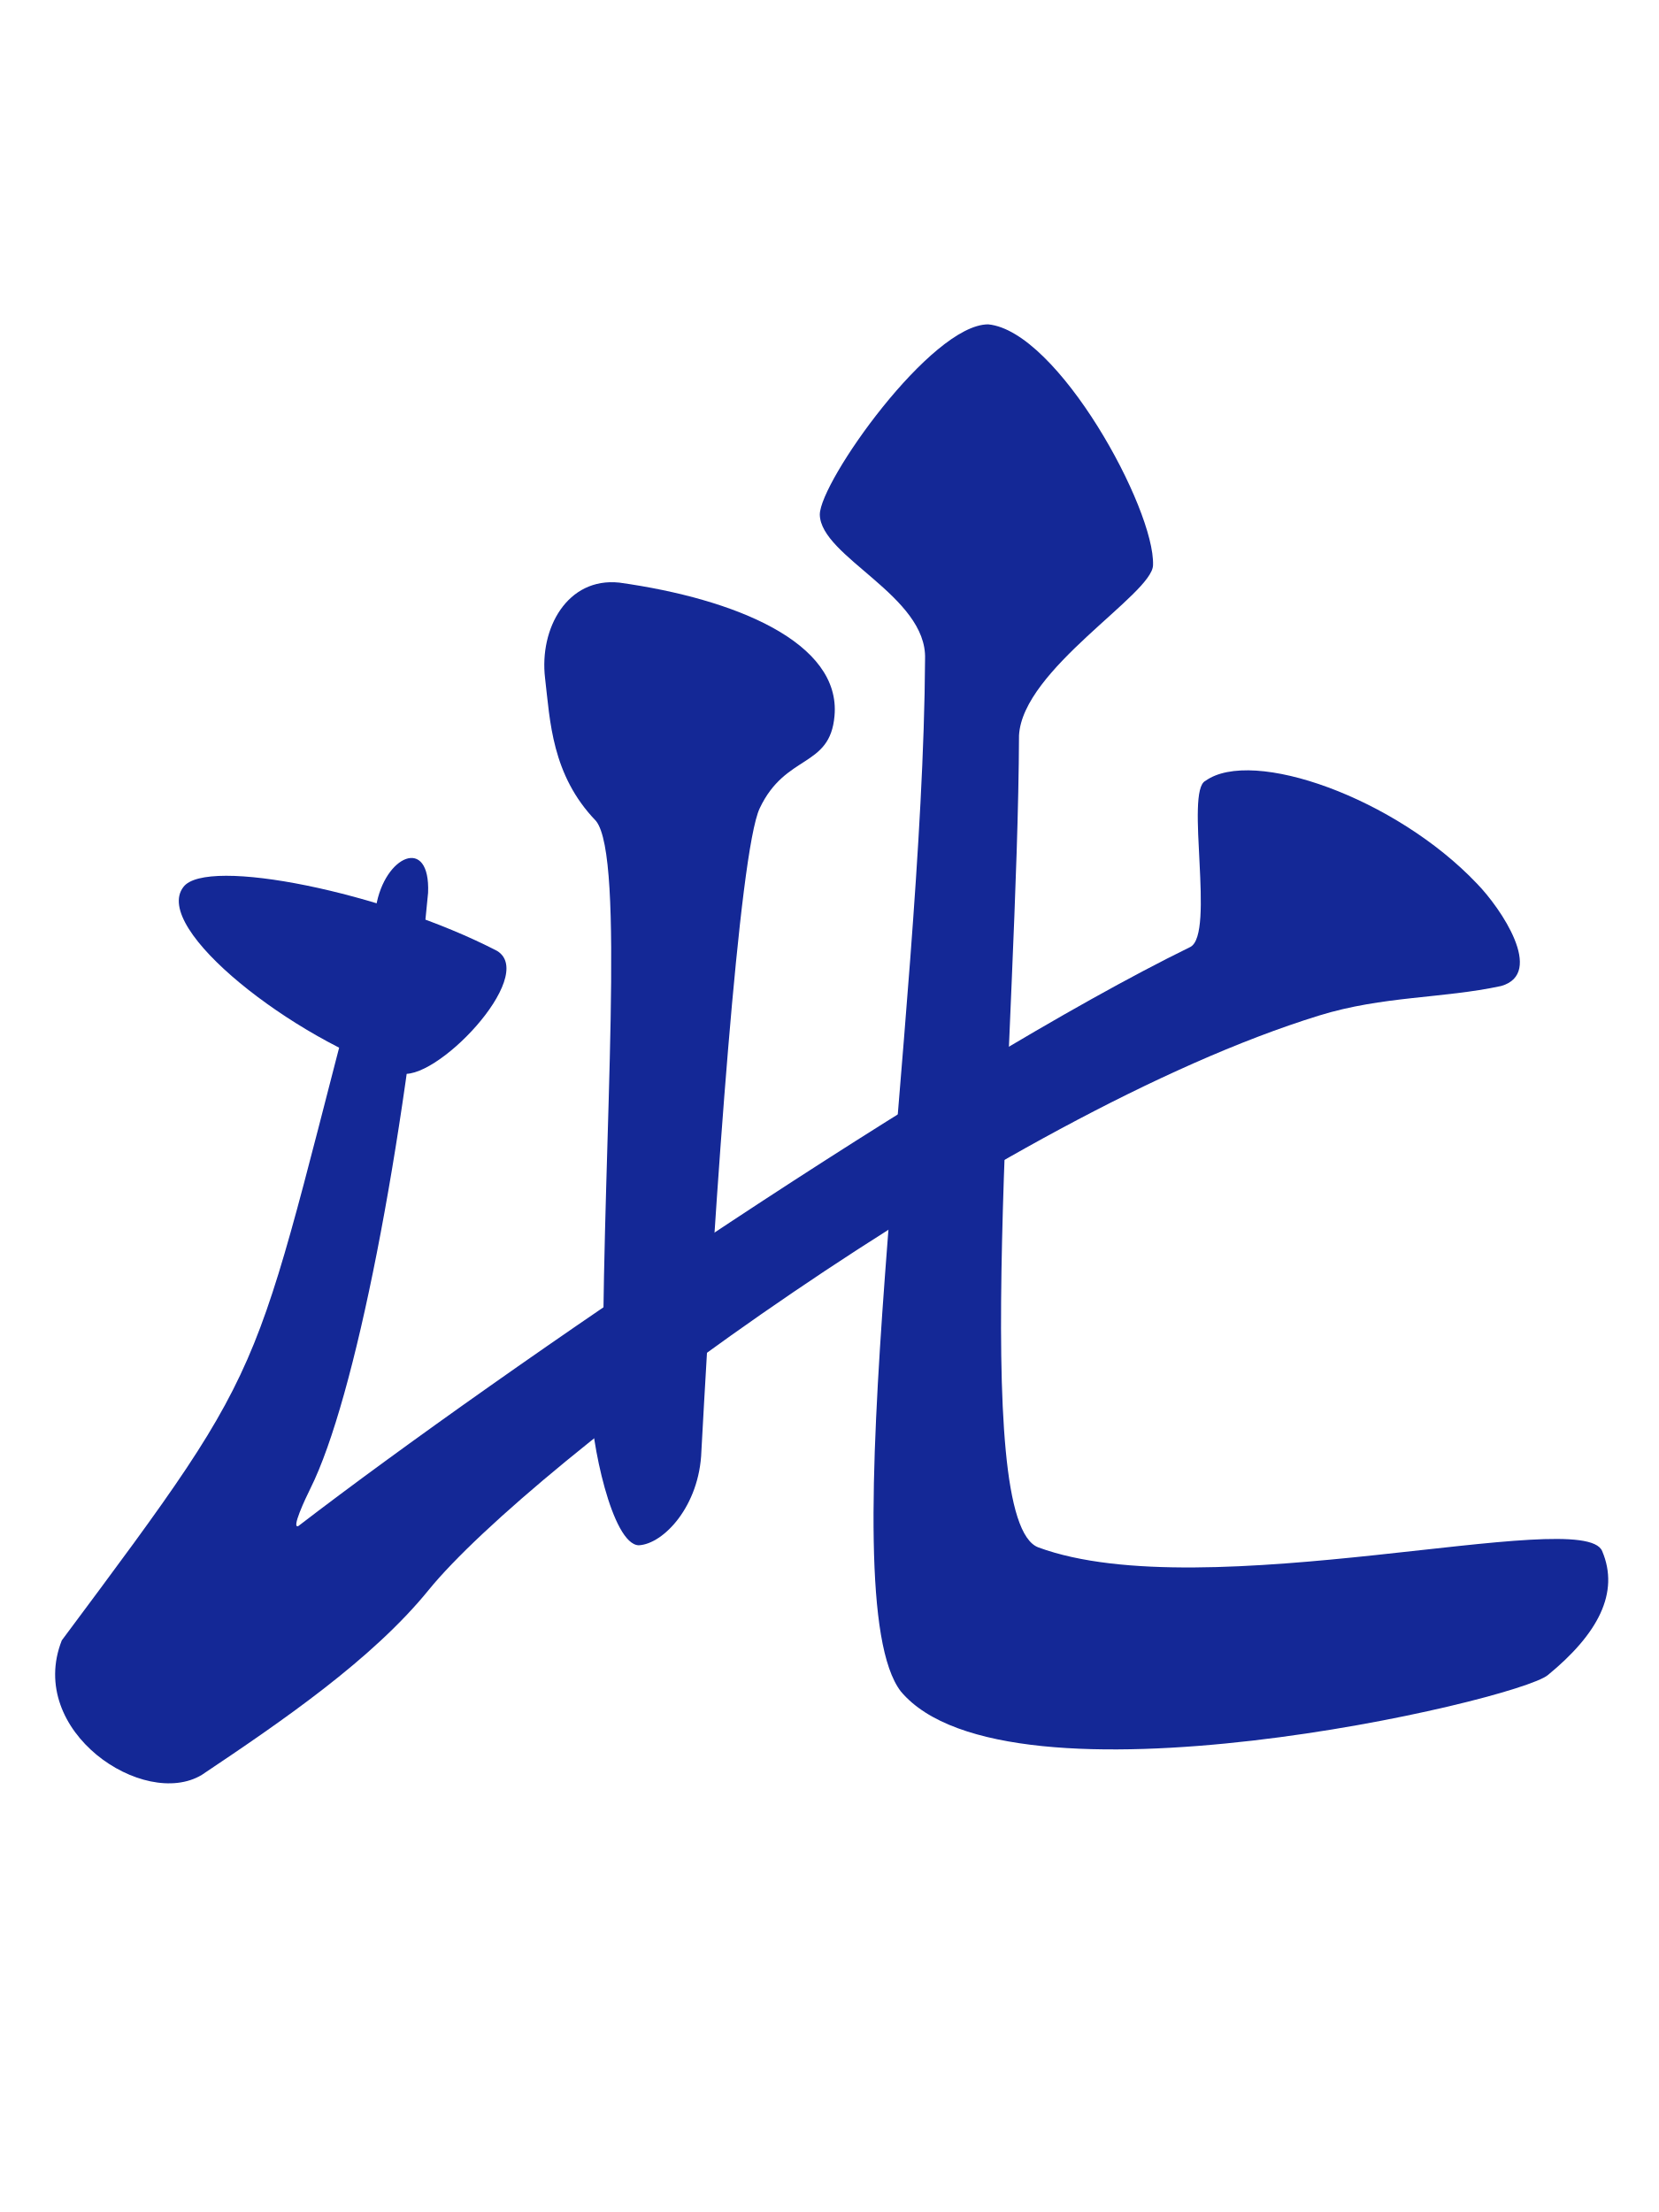
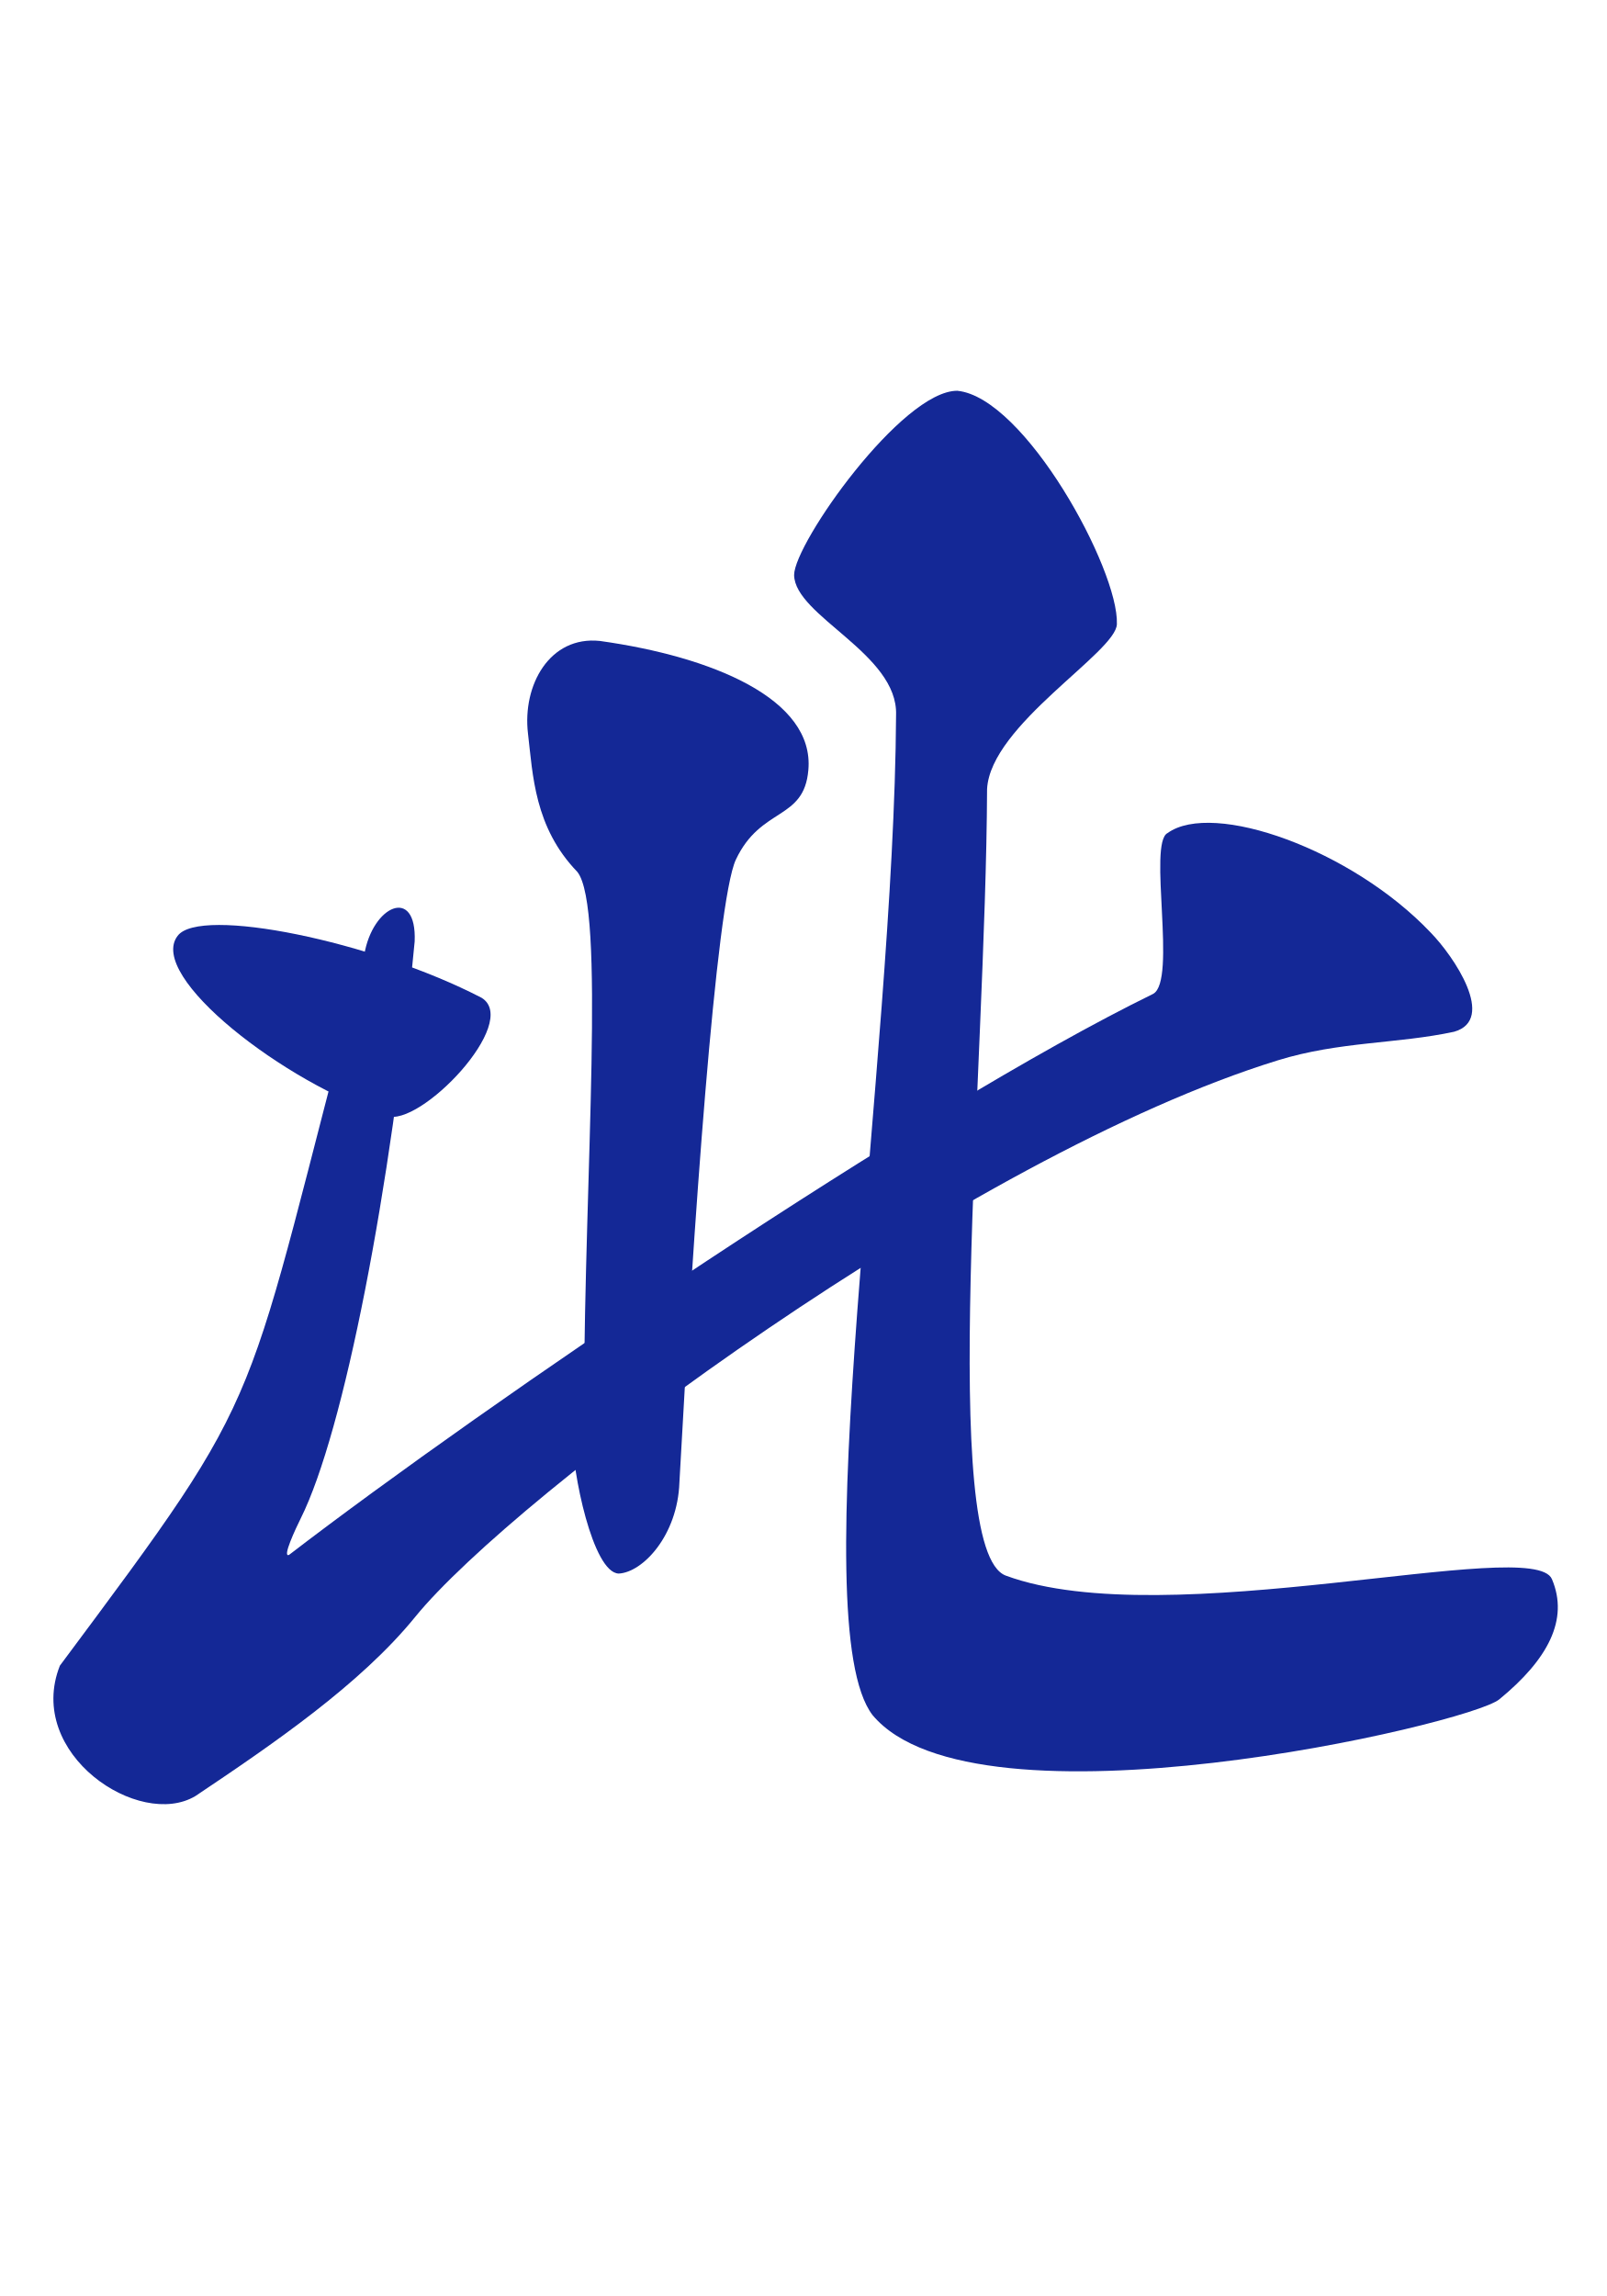
- <svg xmlns="http://www.w3.org/2000/svg" xmlns:ns1="http://www.openswatchbook.org/uri/2009/osb" width="300" height="400" viewBox="0 0 300 400" id="svg2" version="1.1">
+ <svg xmlns="http://www.w3.org/2000/svg" xmlns:ns1="http://www.openswatchbook.org/uri/2009/osb" width="56" height="80" viewBox="0 0 300 400" id="svg2" version="1.1">
  <defs id="defs4">
    <linearGradient id="linearGradient10055" ns1:paint="solid">
      <stop style="stop-color:#000000;stop-opacity:1;" offset="0" id="stop10057" />
    </linearGradient>
    <marker orient="auto" refY="0" refX="0" id="Arrow1Lstart" style="overflow:visible">
      <path id="path4978" d="M 0,0 5,-5 -12.5,0 5,5 0,0 Z" style="fill:#000000;fill-opacity:1;fill-rule:evenodd;stroke:#ff5c00;stroke-width:1pt;stroke-opacity:1" transform="matrix(0.8,0,0,0.8,10,0)" />
    </marker>
    <clipPath clipPathUnits="userSpaceOnUse" id="clipPath4243">
      <circle style="opacity:1;fill:#000000;fill-opacity:0.297;fill-rule:nonzero;stroke:#000000;stroke-width:19.133;stroke-linecap:butt;stroke-linejoin:round;stroke-miterlimit:4;stroke-dasharray:none;stroke-dashoffset:0;stroke-opacity:1" id="circle4245" cx="-264.66" cy="-198.207" r="293.954" />
    </clipPath>
    <clipPath clipPathUnits="userSpaceOnUse" id="clipPath7847">
      <ellipse style="opacity:1;fill:#822600;fill-opacity:1;fill-rule:nonzero;stroke:none;stroke-width:12;stroke-linecap:round;stroke-linejoin:round;stroke-miterlimit:4;stroke-dasharray:none;stroke-dashoffset:0;stroke-opacity:1" id="ellipse7849" cx="394" cy="552.362" rx="349.495" ry="216" />
    </clipPath>
    <clipPath clipPathUnits="userSpaceOnUse" id="clipPath4243-1">
      <circle style="opacity:1;fill:#000000;fill-opacity:0.297;fill-rule:nonzero;stroke:#000000;stroke-width:19.133;stroke-linecap:butt;stroke-linejoin:round;stroke-miterlimit:4;stroke-dasharray:none;stroke-dashoffset:0;stroke-opacity:1" id="circle4245-4" cx="-264.66" cy="-198.207" r="293.954" />
    </clipPath>
    <clipPath clipPathUnits="userSpaceOnUse" id="clipPath7876">
      <circle style="opacity:1;fill:#000000;fill-opacity:0.297;fill-rule:nonzero;stroke:#000000;stroke-width:19.133;stroke-linecap:butt;stroke-linejoin:round;stroke-miterlimit:4;stroke-dasharray:none;stroke-dashoffset:0;stroke-opacity:1" id="circle7878" cx="-264.66" cy="-198.207" r="293.954" />
    </clipPath>
    <clipPath clipPathUnits="userSpaceOnUse" id="clipPath14693">
      <rect style="opacity:1;fill:#a53c3c;fill-opacity:1;fill-rule:nonzero;stroke:none;stroke-width:8;stroke-linecap:round;stroke-linejoin:round;stroke-miterlimit:4;stroke-dasharray:none;stroke-dashoffset:0;stroke-opacity:1" id="rect14695" width="131.784" height="168.821" x="-332.596" y="383.498" rx="1.255" ry="3.751" transform="matrix(0.9993908,-0.03489951,0.03489951,0.9993908,0,0)" />
    </clipPath>
    <clipPath clipPathUnits="userSpaceOnUse" id="clipPath14952">
      <ellipse style="opacity:1;fill:#a53c3c;fill-opacity:1;fill-rule:nonzero;stroke:none;stroke-width:7;stroke-linecap:round;stroke-linejoin:round;stroke-miterlimit:4;stroke-dasharray:none;stroke-dashoffset:0;stroke-opacity:1" id="ellipse14954" cx="-271.344" cy="647.256" rx="69.057" ry="116.911" transform="matrix(0.9993908,-0.03489951,0.03489951,0.9993908,0,0)" />
    </clipPath>
  </defs>
  <g id="layer1" transform="translate(0,-652.3622)">
    <g id="g5727" transform="matrix(0.9364224,0,0,0.9364224,5.154253,91.36064)">
      <path id="path5703" d="m 29.908,770.382 c -6.194,8.023 21.429,29.442 41.676,35.892 6.543,2.439 26.83,-18.714 18.905,-23.557 C 68.698,771.43 34.31,764.431 29.908,770.382 Z" style="fill:#142896;fill-opacity:1;fill-rule:evenodd;stroke:none;stroke-width:10;stroke-linecap:round;stroke-linejoin:round;stroke-miterlimit:4;stroke-dasharray:none;stroke-opacity:1" />
      <path id="path5705" d="M 67.104,774.191 C 42.135,868.077 49.447,858.111 6.43,915.859 -0.505,933.443 22.299,948.56 33.464,941.839 48.915,931.492 66.364,919.561 77.252,906.158 97.021,881.822 187.801,814.175 249.208,795.205 c 12.366,-3.82 23.894,-3.271 35.181,-5.711 8.484,-2.412 -0.039,-15.018 -4.698,-19.79 -15.705,-16.549 -43.366,-26.34 -52.425,-19.817 -3.975,1.966 1.93,29.481 -2.891,32.064 -46.598,22.808 -132.986,81.675 -172.248,111.818 -1.47,0.685 1.343,-5.302 2.312,-7.244 8.626,-17.269 18.011,-65.73 22.725,-115.039 0.446,-11.079 -8.412,-7.225 -10.059,2.704 z" style="fill:#142896;fill-opacity:1;fill-rule:evenodd;stroke:none;stroke-width:1px;stroke-linecap:butt;stroke-linejoin:miter;stroke-opacity:1" />
      <path id="path5707" d="m 114.097,711.598 c -10.019,-1.063 -15.49,8.809 -14.343,18.463 0.973,8.188 1.252,18.674 9.832,27.561 5.647,6.998 1.452,60.098 1.343,105.007 -0.008,3.148 -2.422,3.814 -2.368,6.849 -0.01,7.912 4.135,27.856 9.278,28.021 4.804,-0.237 11.742,-7.605 12.102,-18.16 2.706,-49.996 7.297,-115.745 11.256,-124.15 4.989,-10.59 13.589,-7.742 14.45,-17.856 1.272,-14.155 -19.131,-22.603 -41.552,-25.735 z" style="fill:#142896;fill-opacity:1;fill-rule:evenodd;stroke:none;stroke-width:1px;stroke-linecap:butt;stroke-linejoin:miter;stroke-opacity:1" />
      <path id="path5725" d="m 185.332,661.726 c -11.041,2e-5 -32.463,30.339 -32.524,36.721 0.117,8.197 20.741,15.699 20.326,27.907 -0.391,69.66 -18.683,181.141 -4.684,199.361 20.54,24.537 118.853,1.866 124.945,-3.147 9.694,-7.945 13.911,-15.912 10.492,-23.956 -3.665,-8.854 -76.701,11.158 -108.858,-0.699 -13.499,-4.957 -3.985,-100.612 -3.752,-156.8 0.685,-12.785 25.766,-27.268 25.879,-32.874 0.4,-10.883 -18.369,-45.203 -31.824,-46.513 z" style="fill:#142896;fill-opacity:1;fill-rule:evenodd;stroke:none;stroke-width:1px;stroke-linecap:butt;stroke-linejoin:miter;stroke-opacity:1" />
    </g>
  </g>
</svg>
